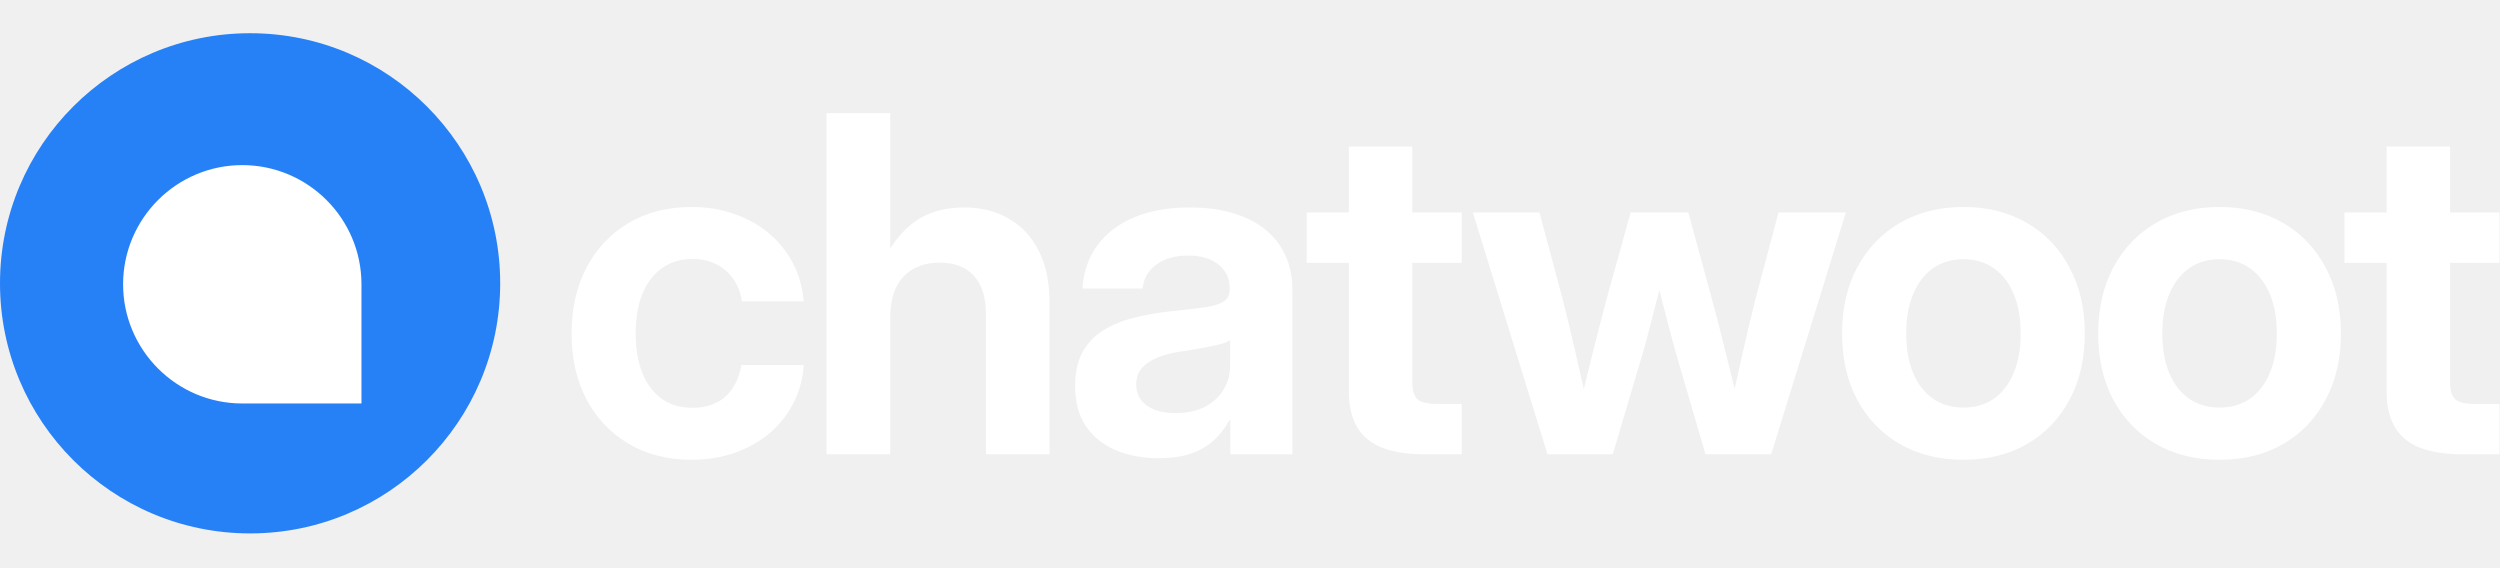
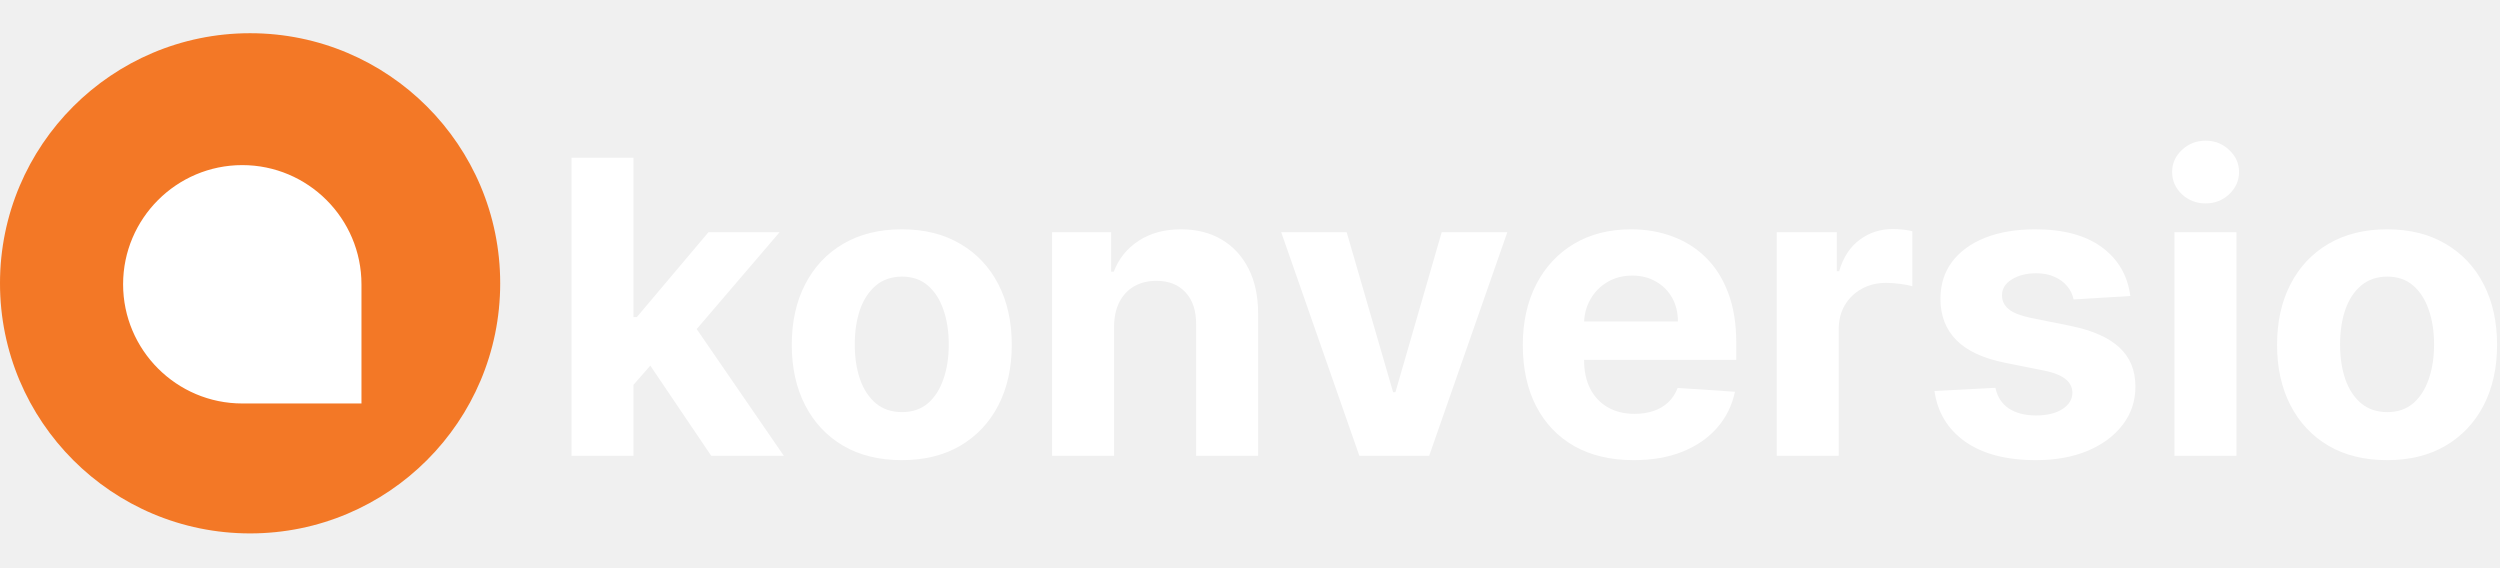
<svg xmlns="http://www.w3.org/2000/svg" width="2559" height="581" viewBox="0 0 2559 581" fill="none">
-   <path d="M256 546C397.385 546 512 431.385 512 290C512 148.615 397.385 34 256 34C114.615 34 0 148.615 0 290C0 431.385 114.615 546 256 546Z" fill="#2781F6" />
+   <path d="M256 546C397.385 546 512 431.385 512 290C512 148.615 397.385 34 256 34C114.615 34 0 148.615 0 290C0 431.385 114.615 546 256 546Z" fill="#F37826" />
  <path d="M367 410H247.99C182.388 410 129 356.608 129 290.989C129 225.392 182.388 172 247.992 172C313.612 172 367 225.392 367 290.989V410Z" fill="white" stroke="white" stroke-width="6" />
-   <path d="M707.875 470.625C683.5 470.625 662.016 465.156 643.422 454.219C624.984 443.281 610.609 428.125 600.297 408.75C590.141 389.375 585.062 366.953 585.062 341.484C585.062 316.016 590.141 293.516 600.297 273.984C610.609 254.453 624.984 239.219 643.422 228.281C662.016 217.344 683.5 211.875 707.875 211.875C723.812 211.875 738.5 214.297 751.938 219.141C765.531 223.828 777.328 230.469 787.328 239.062C797.484 247.656 805.609 257.812 811.703 269.531C817.797 281.25 821.469 294.219 822.719 308.438H759.438C758.5 301.875 756.625 296.016 753.812 290.859C751.156 285.547 747.641 281.016 743.266 277.266C739.047 273.359 734.047 270.391 728.266 268.359C722.641 266.172 716.156 265.078 708.812 265.078C696.781 265.078 686.391 268.203 677.641 274.453C668.891 280.703 662.172 289.531 657.484 300.938C652.953 312.344 650.688 325.859 650.688 341.484C650.688 356.953 652.953 370.391 657.484 381.797C662.172 393.203 668.812 402.031 677.406 408.281C686.156 414.375 696.625 417.422 708.812 417.422C716.156 417.422 722.641 416.406 728.266 414.375C733.891 412.344 738.734 409.453 742.797 405.703C747.016 401.797 750.453 397.188 753.109 391.875C755.766 386.406 757.719 380.312 758.969 373.594H822.719C821.781 387.656 818.266 400.625 812.172 412.5C806.234 424.219 798.188 434.453 788.031 443.203C777.875 451.797 766 458.516 752.406 463.359C738.812 468.203 723.969 470.625 707.875 470.625ZM911.209 326.484V465H846.053V115.781H911.209V281.25H898.319C906.288 259.375 917.459 242.422 931.834 230.391C946.366 218.359 964.725 212.344 986.913 212.344C1004.41 212.344 1019.65 216.172 1032.62 223.828C1045.74 231.328 1055.98 242.344 1063.32 256.875C1070.66 271.406 1074.33 289.141 1074.33 310.078V465H1009.18V321.562C1009.18 304.219 1005.04 291.094 996.756 282.188C988.631 273.281 977.069 268.828 962.069 268.828C952.069 268.828 943.241 270.859 935.584 274.922C927.928 278.984 921.913 285.234 917.538 293.672C913.319 302.109 911.209 313.047 911.209 326.484ZM1185.79 468.984C1169.39 468.984 1154.78 466.25 1141.97 460.781C1129.15 455.312 1119 447.109 1111.5 436.172C1104.15 425.234 1100.48 411.562 1100.48 395.156C1100.48 381.094 1103.06 369.453 1108.22 360.234C1113.53 350.859 1120.64 343.438 1129.54 337.969C1138.61 332.344 1149 328.125 1160.72 325.312C1172.43 322.344 1184.62 320.156 1197.28 318.75C1212.59 317.188 1224.7 315.781 1233.61 314.531C1242.51 313.125 1248.92 311.094 1252.83 308.438C1256.73 305.781 1258.68 301.719 1258.68 296.25V294.609C1258.68 288.047 1256.97 282.344 1253.53 277.5C1250.09 272.5 1245.25 268.594 1239 265.781C1232.75 262.969 1225.17 261.562 1216.26 261.562C1207.36 261.562 1199.47 262.969 1192.59 265.781C1185.87 268.594 1180.48 272.578 1176.42 277.734C1172.51 282.734 1170.25 288.594 1169.62 295.312H1107.98C1109.08 278.438 1114.08 263.828 1122.98 251.484C1132.04 239.141 1144.54 229.531 1160.48 222.656C1176.58 215.781 1195.72 212.344 1217.9 212.344C1234.47 212.344 1249.23 214.297 1262.2 218.203C1275.33 222.109 1286.34 227.734 1295.25 235.078C1304.31 242.422 1311.18 251.328 1315.87 261.797C1320.56 272.109 1322.9 283.75 1322.9 296.719V465H1259.39V430.078H1258.45C1254.23 437.891 1248.92 444.766 1242.51 450.703C1236.26 456.484 1228.45 461.016 1219.08 464.297C1209.86 467.422 1198.76 468.984 1185.79 468.984ZM1203.14 422.812C1214.86 422.812 1224.86 420.703 1233.14 416.484C1241.58 412.109 1247.98 406.25 1252.36 398.906C1256.89 391.562 1259.15 383.281 1259.15 374.062V348.281C1257.12 349.531 1254.39 350.703 1250.95 351.797C1247.67 352.734 1243.68 353.672 1239 354.609C1234.47 355.547 1229.47 356.484 1224 357.422C1218.68 358.359 1213.14 359.219 1207.36 360C1199.23 361.25 1191.81 363.203 1185.09 365.859C1178.37 368.516 1172.98 372.109 1168.92 376.641C1165.01 381.016 1163.06 386.719 1163.06 393.75C1163.06 399.688 1164.7 404.922 1167.98 409.453C1171.42 413.828 1176.11 417.188 1182.04 419.531C1187.98 421.719 1195.01 422.812 1203.14 422.812ZM1496.24 217.5V269.062H1337.57V217.5H1496.24ZM1380.69 150H1445.61V390.703C1445.61 399.297 1447.33 405.234 1450.77 408.516C1454.21 411.797 1460.69 413.438 1470.22 413.438C1474.13 413.438 1478.66 413.438 1483.82 413.438C1489.13 413.438 1493.27 413.438 1496.24 413.438V465C1492.02 465 1486.32 465 1479.13 465C1472.1 465 1464.99 465 1457.8 465C1431.39 465 1411.94 459.766 1399.44 449.297C1386.94 438.828 1380.69 422.656 1380.69 400.781V150ZM1584.03 465L1507.62 217.5H1575.82L1599.73 307.031C1604.26 324.688 1608.63 342.891 1612.85 361.641C1617.07 380.391 1621.29 398.828 1625.51 416.953H1616.6C1621.13 398.828 1625.67 380.391 1630.2 361.641C1634.88 342.891 1639.57 324.688 1644.26 307.031L1669.1 217.5H1728.17L1752.54 307.031C1757.38 324.688 1762.07 342.891 1766.6 361.641C1771.13 380.391 1775.67 398.828 1780.2 416.953H1771.06C1775.43 398.828 1779.65 380.391 1783.71 361.641C1787.93 342.891 1792.23 324.688 1796.6 307.031L1820.51 217.5H1889.42L1813.01 465H1745.74L1716.45 364.688C1713.63 354.844 1710.9 344.844 1708.24 334.688C1705.59 324.375 1702.93 314.062 1700.28 303.75C1697.78 293.281 1695.12 282.969 1692.31 272.812H1704.96C1702.31 282.969 1699.57 293.281 1696.76 303.75C1694.1 314.062 1691.45 324.375 1688.79 334.688C1686.29 344.844 1683.56 354.844 1680.59 364.688L1650.82 465H1584.03ZM2009.78 470.625C1985.09 470.625 1963.38 465.234 1944.62 454.453C1926.03 443.672 1911.5 428.594 1901.03 409.219C1890.72 389.844 1885.56 367.266 1885.56 341.484C1885.56 315.703 1890.72 293.125 1901.03 273.75C1911.5 254.219 1926.03 239.062 1944.62 228.281C1963.38 217.344 1985.09 211.875 2009.78 211.875C2034.62 211.875 2056.34 217.344 2074.94 228.281C2093.53 239.062 2107.98 254.219 2118.3 273.75C2128.77 293.125 2134 315.703 2134 341.484C2134 367.266 2128.77 389.844 2118.3 409.219C2107.98 428.594 2093.53 443.672 2074.94 454.453C2056.34 465.234 2034.62 470.625 2009.78 470.625ZM2009.78 417.188C2021.66 417.188 2031.97 414.219 2040.72 408.281C2049.47 402.188 2056.27 393.438 2061.11 382.031C2065.95 370.625 2068.38 357.109 2068.38 341.484C2068.38 325.547 2065.95 311.953 2061.11 300.703C2056.27 289.297 2049.47 280.547 2040.72 274.453C2031.97 268.359 2021.66 265.312 2009.78 265.312C1998.06 265.312 1987.75 268.359 1978.84 274.453C1970.09 280.547 1963.3 289.297 1958.45 300.703C1953.61 311.953 1951.19 325.547 1951.19 341.484C1951.19 357.266 1953.61 370.859 1958.45 382.266C1963.3 393.516 1970.09 402.188 1978.84 408.281C1987.75 414.219 1998.06 417.188 2009.78 417.188ZM2271.94 470.625C2247.26 470.625 2225.54 465.234 2206.79 454.453C2188.19 443.672 2173.66 428.594 2163.19 409.219C2152.88 389.844 2147.72 367.266 2147.72 341.484C2147.72 315.703 2152.88 293.125 2163.19 273.75C2173.66 254.219 2188.19 239.062 2206.79 228.281C2225.54 217.344 2247.26 211.875 2271.94 211.875C2296.79 211.875 2318.51 217.344 2337.1 228.281C2355.69 239.062 2370.15 254.219 2380.46 273.75C2390.93 293.125 2396.16 315.703 2396.16 341.484C2396.16 367.266 2390.93 389.844 2380.46 409.219C2370.15 428.594 2355.69 443.672 2337.1 454.453C2318.51 465.234 2296.79 470.625 2271.94 470.625ZM2271.94 417.188C2283.82 417.188 2294.13 414.219 2302.88 408.281C2311.63 402.188 2318.43 393.438 2323.27 382.031C2328.12 370.625 2330.54 357.109 2330.54 341.484C2330.54 325.547 2328.12 311.953 2323.27 300.703C2318.43 289.297 2311.63 280.547 2302.88 274.453C2294.13 268.359 2283.82 265.312 2271.94 265.312C2260.22 265.312 2249.91 268.359 2241.01 274.453C2232.26 280.547 2225.46 289.297 2220.62 300.703C2215.77 311.953 2213.35 325.547 2213.35 341.484C2213.35 357.266 2215.77 370.859 2220.62 382.266C2225.46 393.516 2232.26 402.188 2241.01 408.281C2249.91 414.219 2260.22 417.188 2271.94 417.188ZM2558.48 217.5V269.062H2399.81V217.5H2558.48ZM2442.93 150H2507.86V390.703C2507.86 399.297 2509.57 405.234 2513.01 408.516C2516.45 411.797 2522.93 413.438 2532.47 413.438C2536.37 413.438 2540.9 413.438 2546.06 413.438C2551.37 413.438 2555.51 413.438 2558.48 413.438V465C2554.26 465 2548.56 465 2541.37 465C2534.34 465 2527.23 465 2520.04 465C2493.64 465 2474.18 459.766 2461.68 449.297C2449.18 438.828 2442.93 422.656 2442.93 400.781V150Z" fill="white" />
+   <path d="M642.49 400.684L642.639 324.558H651.873L725.15 237.705H797.98L699.533 352.714H684.49L642.49 400.684ZM585 466.531V161.43H648.447V466.531H585ZM727.98 466.531L660.66 366.867L702.958 322.025L802.3 466.531H727.98Z" fill="white" />
+   <path d="M923.051 471C899.916 471 879.908 466.084 863.029 456.251C846.249 446.32 833.291 432.515 824.156 414.836C815.021 397.059 810.454 376.451 810.454 353.012C810.454 329.374 815.021 308.717 824.156 291.038C833.291 273.261 846.249 259.456 863.029 249.623C879.908 239.692 899.916 234.726 923.051 234.726C946.186 234.726 966.143 239.692 982.923 249.623C999.803 259.456 1012.81 273.261 1021.95 291.038C1031.08 308.717 1035.65 329.374 1035.65 353.012C1035.65 376.451 1031.08 397.059 1021.95 414.836C1012.81 432.515 999.803 446.32 982.923 456.251C966.143 466.084 946.186 471 923.051 471ZM923.348 421.838C933.873 421.838 942.661 418.859 949.71 412.9C956.76 406.841 962.072 398.598 965.647 388.17C969.321 377.742 971.157 365.873 971.157 352.565C971.157 339.256 969.321 327.388 965.647 316.96C962.072 306.532 956.76 298.288 949.71 292.23C942.661 286.172 933.873 283.143 923.348 283.143C912.724 283.143 903.788 286.172 896.54 292.23C889.391 298.288 883.979 306.532 880.306 316.96C876.731 327.388 874.944 339.256 874.944 352.565C874.944 365.873 876.731 377.742 880.306 388.17C883.979 398.598 889.391 406.841 896.54 412.9C903.788 418.859 912.724 421.838 923.348 421.838Z" fill="white" />
+   <path d="M1140.35 334.241V466.531H1076.9V237.705H1137.37V278.077H1140.05C1145.12 264.769 1153.61 254.241 1165.52 246.495C1177.44 238.649 1191.88 234.726 1208.86 234.726C1224.75 234.726 1238.6 238.202 1250.41 245.154C1262.23 252.106 1271.42 262.038 1277.97 274.949C1284.52 287.761 1287.8 303.056 1287.8 320.833V466.531H1224.35V332.155C1224.45 318.152 1220.88 307.227 1213.63 299.381C1206.38 291.436 1196.4 287.463 1183.69 287.463C1175.15 287.463 1167.61 289.3 1161.05 292.975C1154.6 296.65 1149.53 302.013 1145.86 309.064C1142.29 316.016 1140.45 324.409 1140.35 334.241Z" fill="white" />
+   <path d="M1542.89 237.705L1462.91 466.531H1391.42L1311.44 237.705H1378.46L1425.97 401.429H1428.36L1475.72 237.705H1542.89Z" fill="white" />
+   <path d="M1672.24 471C1648.71 471 1628.46 466.233 1611.48 456.698C1594.6 447.065 1581.59 433.458 1572.45 415.879C1563.32 398.201 1558.75 377.295 1558.75 353.161C1558.75 329.623 1563.32 308.965 1572.45 291.187C1581.59 273.41 1594.45 259.555 1611.03 249.623C1627.71 239.692 1647.27 234.726 1669.71 234.726C1684.8 234.726 1698.85 237.159 1711.86 242.026C1724.97 246.793 1736.39 253.993 1746.12 263.627C1755.95 273.261 1763.59 285.377 1769.05 299.977C1774.51 314.477 1777.24 331.46 1777.24 350.926V368.356H1584.07V329.027H1717.52C1717.52 319.89 1715.53 311.795 1711.56 304.744C1707.59 297.692 1702.08 292.18 1695.03 288.208C1688.08 284.136 1679.99 282.1 1670.75 282.1C1661.12 282.1 1652.58 284.334 1645.14 288.804C1637.79 293.174 1632.03 299.083 1627.86 306.532C1623.69 313.881 1621.55 322.075 1621.46 331.113V368.505C1621.46 379.827 1623.54 389.61 1627.71 397.853C1631.98 406.097 1637.99 412.453 1645.73 416.922C1653.48 421.391 1662.66 423.626 1673.29 423.626C1680.34 423.626 1686.79 422.633 1692.65 420.646C1698.51 418.66 1703.52 415.681 1707.69 411.708C1711.86 407.735 1715.04 402.869 1717.22 397.108L1775.9 400.982C1772.92 415.085 1766.82 427.4 1757.58 437.928C1748.45 448.356 1736.63 456.5 1722.14 462.359C1707.74 468.12 1691.11 471 1672.24 471Z" fill="white" />
+   <path d="M1818.65 466.531V237.705H1880.16V277.631H1882.54C1886.71 263.428 1893.71 252.702 1903.54 245.452C1913.37 238.103 1924.69 234.428 1937.5 234.428C1940.68 234.428 1944.1 234.626 1947.78 235.024C1951.45 235.421 1954.68 235.967 1957.46 236.662V292.975C1954.48 292.081 1950.36 291.287 1945.1 290.591C1939.83 289.896 1935.02 289.549 1930.65 289.549C1921.32 289.549 1912.98 291.585 1905.63 295.656C1898.38 299.629 1892.62 305.191 1888.35 312.342C1884.18 319.492 1882.1 327.736 1882.1 337.072V466.531H1818.65Z" fill="white" />
+   <path d="M2180.6 302.956L2122.52 306.532C2121.52 301.566 2119.39 297.097 2116.11 293.124C2112.84 289.052 2108.52 285.824 2103.16 283.441C2097.89 280.958 2091.59 279.716 2084.24 279.716C2074.41 279.716 2066.12 281.802 2059.37 285.973C2052.62 290.045 2049.24 295.508 2049.24 302.36C2049.24 307.823 2051.43 312.441 2055.79 316.215C2060.16 319.989 2067.66 323.018 2078.28 325.303L2119.69 333.645C2141.93 338.214 2158.51 345.563 2169.43 355.693C2180.36 365.824 2185.82 379.132 2185.82 395.619C2185.82 410.615 2181.4 423.775 2172.56 435.097C2163.82 446.419 2151.81 455.258 2136.52 461.615C2121.33 467.872 2103.8 471 2083.94 471C2053.66 471 2029.53 464.693 2011.56 452.08C1993.69 439.368 1983.21 422.087 1980.13 400.237L2042.54 396.959C2044.42 406.196 2048.99 413.247 2056.24 418.114C2063.49 422.881 2072.77 425.265 2084.09 425.265C2095.21 425.265 2104.15 423.129 2110.9 418.859C2117.75 414.489 2121.23 408.877 2121.33 402.025C2121.23 396.264 2118.79 391.547 2114.03 387.872C2109.26 384.098 2101.91 381.218 2091.99 379.231L2052.37 371.336C2030.03 366.867 2013.4 359.12 2002.47 348.096C1991.65 337.072 1986.24 323.018 1986.24 305.936C1986.24 291.237 1990.21 278.574 1998.16 267.947C2006.2 257.32 2017.47 249.127 2031.96 243.366C2046.56 237.606 2063.64 234.726 2083.2 234.726C2112.09 234.726 2134.83 240.834 2151.41 253.05C2168.09 265.266 2177.82 281.901 2180.6 302.956Z" fill="white" />
+   <path d="M2225.77 466.531V237.705H2289.22V466.531H2225.77ZM2257.64 208.208C2248.21 208.208 2240.12 205.08 2233.36 198.823C2226.71 192.467 2223.39 184.869 2223.39 176.03C2223.39 167.29 2226.71 159.791 2233.36 153.534C2240.12 147.178 2248.21 144 2257.64 144C2267.07 144 2275.12 147.178 2281.77 153.534C2288.52 159.791 2291.9 167.29 2291.9 176.03C2291.9 184.869 2288.52 192.467 2281.77 198.823C2275.12 205.08 2267.07 208.208 2257.64 208.208Z" fill="white" />
+   <path d="M2443.4 471C2420.27 471 2400.26 466.084 2383.38 456.251C2366.6 446.32 2353.64 432.515 2344.51 414.836C2335.37 397.059 2330.81 376.451 2330.81 353.012C2330.81 329.374 2335.37 308.717 2344.51 291.038C2353.64 273.261 2366.6 259.456 2383.38 249.623C2400.26 239.692 2420.27 234.726 2443.4 234.726C2466.54 234.726 2486.5 239.692 2503.28 249.623C2520.16 259.456 2533.16 273.261 2542.3 291.038C2551.43 308.717 2556 329.374 2556 353.012C2556 376.451 2551.43 397.059 2542.3 414.836C2533.16 432.515 2520.16 446.32 2503.28 456.251C2486.5 466.084 2466.54 471 2443.4 471ZM2443.7 421.838C2454.23 421.838 2463.01 418.859 2470.06 412.9C2477.11 406.841 2482.42 398.598 2486 388.17C2489.67 377.742 2491.51 365.873 2491.51 352.565C2491.51 339.256 2489.67 327.388 2486 316.96C2482.42 306.532 2477.11 298.288 2470.06 292.23C2463.01 286.172 2454.23 283.143 2443.7 283.143C2433.08 283.143 2424.14 286.172 2416.89 292.23C2409.74 298.288 2404.33 306.532 2400.66 316.96C2397.08 327.388 2395.3 339.256 2395.3 352.565C2395.3 365.873 2397.08 377.742 2400.66 388.17C2404.33 398.598 2409.74 406.841 2416.89 412.9C2424.14 418.859 2433.08 421.838 2443.7 421.838Z" fill="white" />
</svg>
